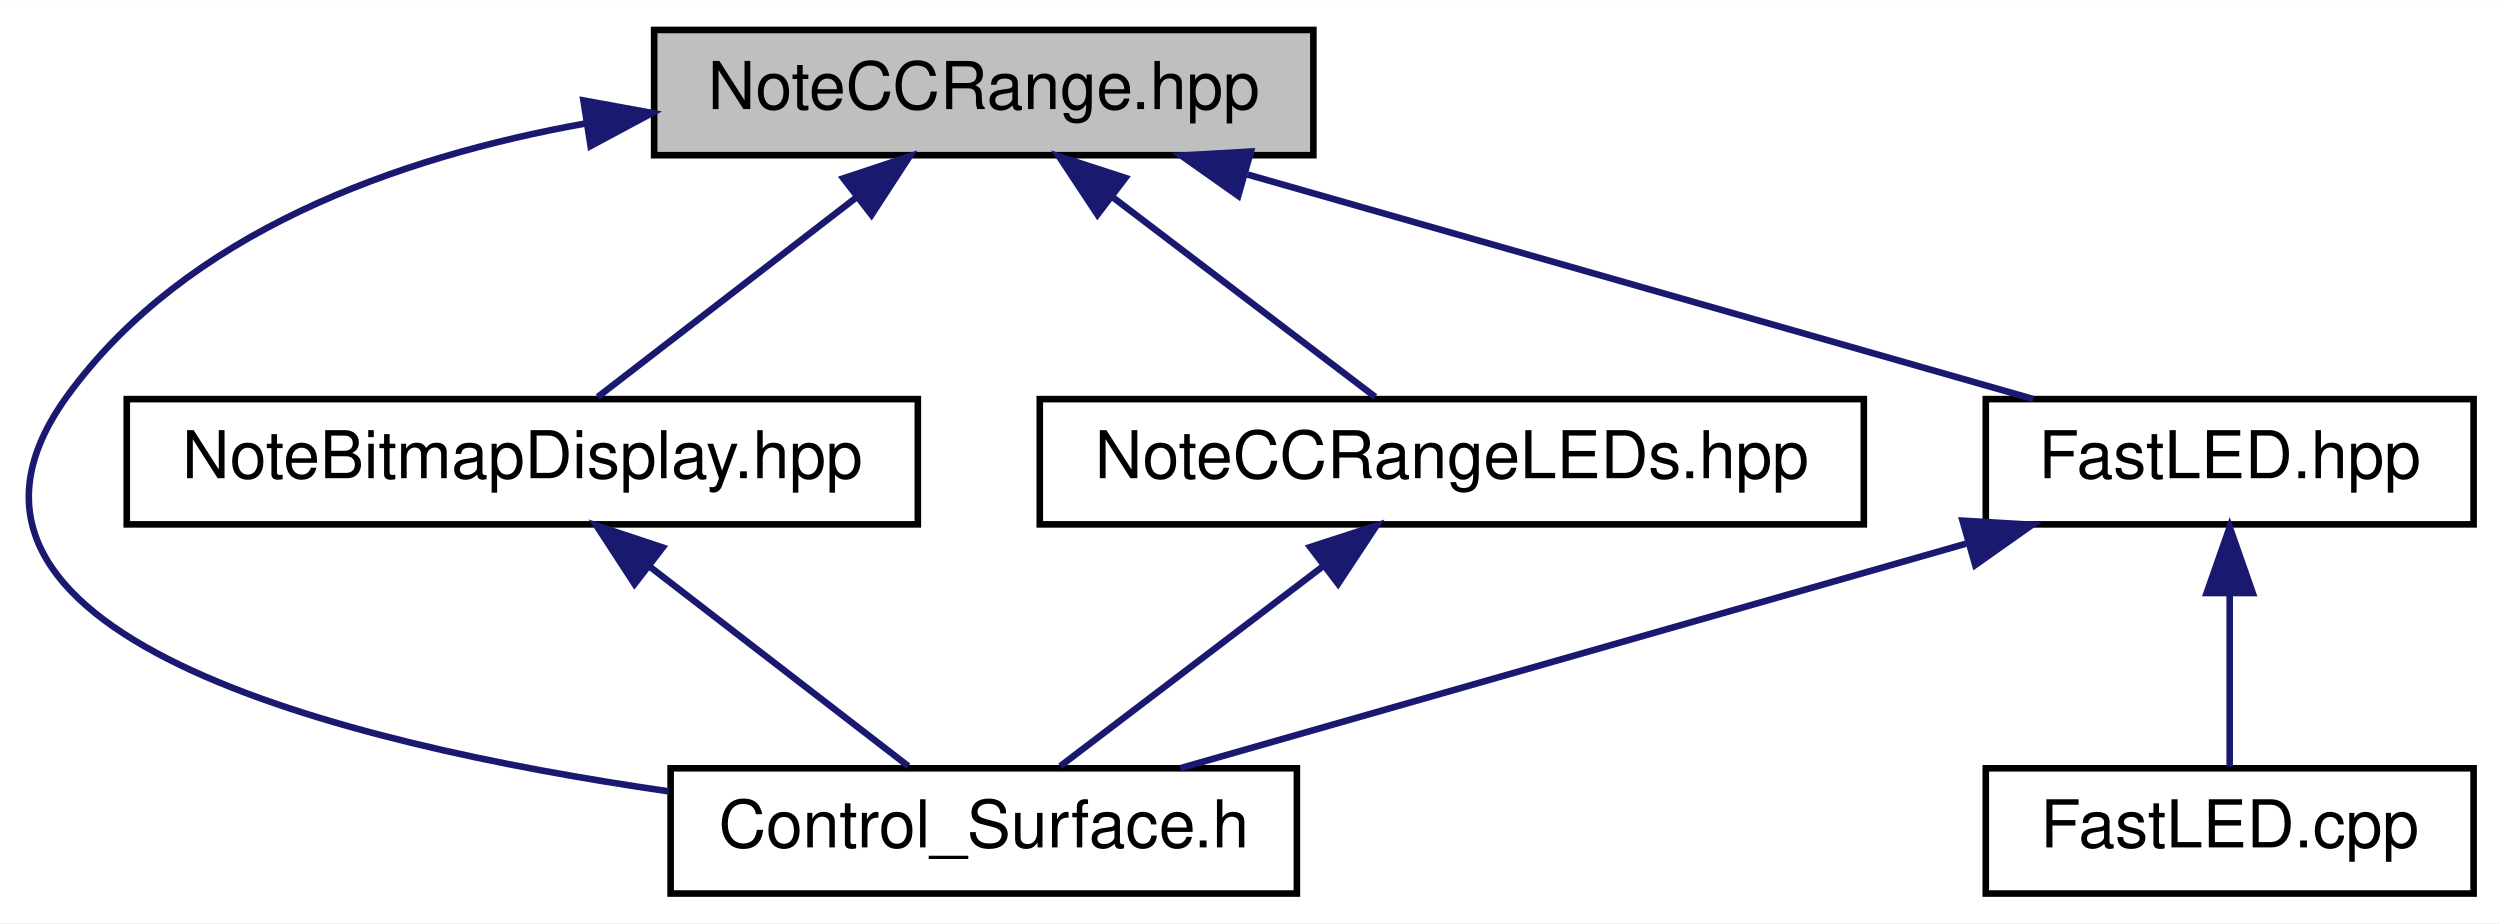
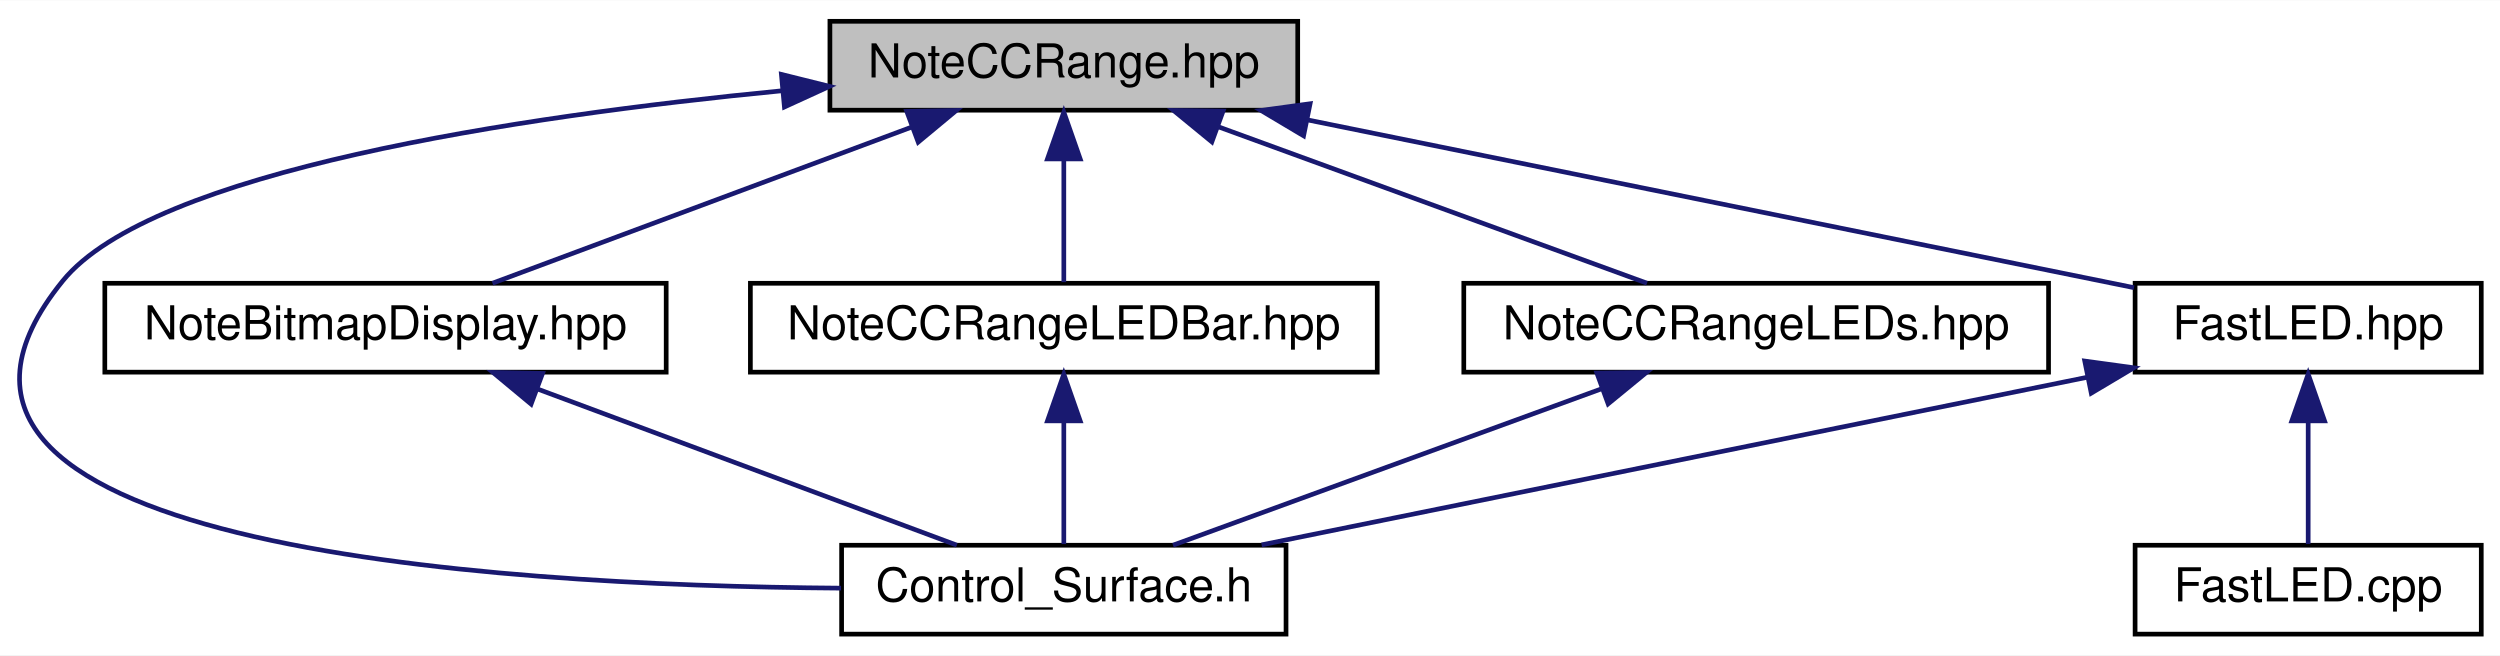
- <svg xmlns="http://www.w3.org/2000/svg" xmlns:xlink="http://www.w3.org/1999/xlink" width="379pt" height="140pt" viewBox="0.00 0.00 379.23 140.00">
+ <svg xmlns="http://www.w3.org/2000/svg" xmlns:xlink="http://www.w3.org/1999/xlink" width="534pt" height="140pt" viewBox="0.00 0.00 534.41 140.00">
  <g id="graph0" class="graph" transform="scale(1 1) rotate(0) translate(4 136)">
-     <polygon fill="white" stroke="none" points="-4,4 -4,-136 375.227,-136 375.227,4 -4,4" />
+     <polygon fill="white" stroke="none" points="-4,4 -4,-136 530.406,-136 530.406,4 -4,4" />
    <g id="node1" class="node">
      <g id="a_node1">
        <a xlink:title=" ">
-           <polygon fill="#bfbfbf" stroke="black" points="95.227,-112.5 95.227,-131.5 195.227,-131.5 195.227,-112.5 95.227,-112.5" />
-           <text text-anchor="middle" x="145.227" y="-119.5" font-family="Helvetica,sans-Serif" font-size="10.00">NoteCCRange.hpp</text>
+           <polygon fill="#bfbfbf" stroke="black" points="173.406,-112.5 173.406,-131.5 273.406,-131.5 273.406,-112.5 173.406,-112.5" />
+           <text text-anchor="middle" x="223.406" y="-119.5" font-family="Helvetica,sans-Serif" font-size="10.00">NoteCCRange.hpp</text>
        </a>
      </g>
    </g>
    <g id="node2" class="node">
      <g id="a_node2">
        <a xlink:href="../../db/dbf/Control__Surface_8h.html" target="_top" xlink:title="The main header file that includes all Control-Surface header files.">
-           <polygon fill="white" stroke="black" points="97.727,-0.5 97.727,-19.5 192.727,-19.5 192.727,-0.5 97.727,-0.5" />
-           <text text-anchor="middle" x="145.227" y="-7.5" font-family="Helvetica,sans-Serif" font-size="10.00">Control_Surface.h</text>
+           <polygon fill="white" stroke="black" points="175.906,-0.5 175.906,-19.5 270.906,-19.5 270.906,-0.5 175.906,-0.5" />
+           <text text-anchor="middle" x="223.406" y="-7.5" font-family="Helvetica,sans-Serif" font-size="10.00">Control_Surface.h</text>
        </a>
      </g>
    </g>
    <g id="edge1" class="edge">
-       <path fill="none" stroke="midnightblue" d="M84.923,-117.333C56.195,-112.186 24.245,-100.772 6.227,-76 -20.02,-39.914 47.586,-23.223 97.466,-15.996" />
-       <polygon fill="midnightblue" stroke="midnightblue" points="84.5,-120.809 94.922,-118.904 85.587,-113.894 84.5,-120.809" />
+       <path fill="none" stroke="midnightblue" d="M163.063,-116.642C106.698,-111.168 28.465,-99.484 9.406,-76 -36.473,-19.471 99.652,-10.879 175.785,-10.329" />
+       <polygon fill="midnightblue" stroke="midnightblue" points="163.033,-120.154 173.313,-117.594 163.68,-113.184 163.033,-120.154" />
    </g>
    <g id="node3" class="node">
      <g id="a_node3">
        <a xlink:href="../../d2/d24/NoteBitmapDisplay_8hpp.html" target="_top" xlink:title=" ">
-           <polygon fill="white" stroke="black" points="15.227,-56.5 15.227,-75.5 135.227,-75.5 135.227,-56.5 15.227,-56.5" />
-           <text text-anchor="middle" x="75.227" y="-63.5" font-family="Helvetica,sans-Serif" font-size="10.00">NoteBitmapDisplay.hpp</text>
+           <polygon fill="white" stroke="black" points="18.406,-56.5 18.406,-75.5 138.406,-75.5 138.406,-56.5 18.406,-56.5" />
+           <text text-anchor="middle" x="78.406" y="-63.5" font-family="Helvetica,sans-Serif" font-size="10.00">NoteBitmapDisplay.hpp</text>
        </a>
      </g>
    </g>
    <g id="edge2" class="edge">
-       <path fill="none" stroke="midnightblue" d="M125.913,-106.101C113.316,-96.382 97.299,-84.027 86.679,-75.834" />
-       <polygon fill="midnightblue" stroke="midnightblue" points="123.925,-108.987 133.981,-112.324 128.201,-103.445 123.925,-108.987" />
+       <path fill="none" stroke="midnightblue" d="M190.931,-108.906C163.67,-98.754 125.413,-84.506 101.274,-75.516" />
+       <polygon fill="midnightblue" stroke="midnightblue" points="189.837,-112.233 200.43,-112.444 192.28,-105.674 189.837,-112.233" />
    </g>
    <g id="node4" class="node">
      <g id="a_node4">
        <a xlink:href="../../d7/d9b/FastLED_8hpp.html" target="_top" xlink:title=" ">
-           <polygon fill="white" stroke="black" points="297.227,-56.5 297.227,-75.5 371.227,-75.5 371.227,-56.5 297.227,-56.5" />
-           <text text-anchor="middle" x="334.227" y="-63.5" font-family="Helvetica,sans-Serif" font-size="10.00">FastLED.hpp</text>
+           <polygon fill="white" stroke="black" points="452.406,-56.5 452.406,-75.5 526.406,-75.5 526.406,-56.5 452.406,-56.5" />
+           <text text-anchor="middle" x="489.406" y="-63.5" font-family="Helvetica,sans-Serif" font-size="10.00">FastLED.hpp</text>
        </a>
      </g>
    </g>
    <g id="edge4" class="edge">
-       <path fill="none" stroke="midnightblue" d="M185.24,-109.568C220.894,-99.381 272.265,-84.703 304.42,-75.516" />
-       <polygon fill="midnightblue" stroke="midnightblue" points="183.829,-106.331 175.175,-112.444 185.752,-113.062 183.829,-106.331" />
+       <path fill="none" stroke="midnightblue" d="M275.584,-110.407C327.594,-99.849 406.164,-83.899 452.176,-74.558" />
+       <polygon fill="midnightblue" stroke="midnightblue" points="274.658,-107.024 265.554,-112.444 276.051,-113.884 274.658,-107.024" />
    </g>
    <g id="node6" class="node">
      <g id="a_node6">
-         <a xlink:href="../../d4/d33/NoteCCRangeLEDs_8hpp.html" target="_top" xlink:title=" ">
-           <polygon fill="white" stroke="black" points="153.727,-56.5 153.727,-75.5 278.727,-75.5 278.727,-56.5 153.727,-56.5" />
-           <text text-anchor="middle" x="216.227" y="-63.5" font-family="Helvetica,sans-Serif" font-size="10.00">NoteCCRangeLEDs.hpp</text>
+         <a xlink:href="../../d8/ddf/NoteCCRangeLEDBar_8hpp.html" target="_top" xlink:title=" ">
+           <polygon fill="white" stroke="black" points="156.406,-56.5 156.406,-75.5 290.406,-75.5 290.406,-56.5 156.406,-56.5" />
+           <text text-anchor="middle" x="223.406" y="-63.5" font-family="Helvetica,sans-Serif" font-size="10.00">NoteCCRangeLEDBar.hpp</text>
        </a>
      </g>
    </g>
    <g id="edge7" class="edge">
-       <path fill="none" stroke="midnightblue" d="M164.817,-106.101C177.595,-96.382 193.84,-84.027 204.612,-75.834" />
-       <polygon fill="midnightblue" stroke="midnightblue" points="162.475,-103.484 156.635,-112.324 166.713,-109.056 162.475,-103.484" />
+       <path fill="none" stroke="midnightblue" d="M223.406,-101.805C223.406,-92.91 223.406,-82.78 223.406,-75.751" />
+       <polygon fill="midnightblue" stroke="midnightblue" points="219.906,-102.083 223.406,-112.083 226.906,-102.083 219.906,-102.083" />
+     </g>
+     <g id="node7" class="node">
+       <g id="a_node7">
+         <a xlink:href="../../d4/d33/NoteCCRangeLEDs_8hpp.html" target="_top" xlink:title=" ">
+           <polygon fill="white" stroke="black" points="308.906,-56.5 308.906,-75.5 433.906,-75.5 433.906,-56.5 308.906,-56.5" />
+           <text text-anchor="middle" x="371.406" y="-63.5" font-family="Helvetica,sans-Serif" font-size="10.00">NoteCCRangeLEDs.hpp</text>
+         </a>
+       </g>
+     </g>
+     <g id="edge9" class="edge">
+       <path fill="none" stroke="midnightblue" d="M256.553,-108.906C284.377,-98.754 323.425,-84.506 348.064,-75.516" />
+       <polygon fill="midnightblue" stroke="midnightblue" points="255.051,-105.728 246.857,-112.444 257.451,-112.304 255.051,-105.728" />
    </g>
    <g id="edge3" class="edge">
-       <path fill="none" stroke="midnightblue" d="M94.541,-50.101C107.139,-40.382 123.155,-28.027 133.776,-19.834" />
-       <polygon fill="midnightblue" stroke="midnightblue" points="92.254,-47.445 86.474,-56.324 96.53,-52.987 92.254,-47.445" />
+       <path fill="none" stroke="midnightblue" d="M110.881,-52.906C138.141,-42.754 176.398,-28.506 200.537,-19.516" />
+       <polygon fill="midnightblue" stroke="midnightblue" points="109.531,-49.674 101.381,-56.444 111.974,-56.233 109.531,-49.674" />
    </g>
    <g id="edge5" class="edge">
-       <path fill="none" stroke="midnightblue" d="M294.214,-53.568C258.561,-43.381 207.189,-28.703 175.035,-19.516" />
-       <polygon fill="midnightblue" stroke="midnightblue" points="293.703,-57.062 304.28,-56.444 295.626,-50.331 293.703,-57.062" />
+       <path fill="none" stroke="midnightblue" d="M442.215,-55.42C392.156,-45.258 313.794,-29.35 265.687,-19.583" />
+       <polygon fill="midnightblue" stroke="midnightblue" points="441.643,-58.875 452.139,-57.435 443.036,-52.015 441.643,-58.875" />
    </g>
    <g id="node5" class="node">
      <g id="a_node5">
        <a xlink:href="../../d7/df5/FastLED_8cpp.html" target="_top" xlink:title=" ">
-           <polygon fill="white" stroke="black" points="297.227,-0.5 297.227,-19.5 371.227,-19.5 371.227,-0.5 297.227,-0.5" />
-           <text text-anchor="middle" x="334.227" y="-7.5" font-family="Helvetica,sans-Serif" font-size="10.00">FastLED.cpp</text>
+           <polygon fill="white" stroke="black" points="452.406,-0.5 452.406,-19.5 526.406,-19.5 526.406,-0.5 452.406,-0.5" />
+           <text text-anchor="middle" x="489.406" y="-7.5" font-family="Helvetica,sans-Serif" font-size="10.00">FastLED.cpp</text>
        </a>
      </g>
    </g>
    <g id="edge6" class="edge">
-       <path fill="none" stroke="midnightblue" d="M334.227,-45.804C334.227,-36.91 334.227,-26.78 334.227,-19.751" />
-       <polygon fill="midnightblue" stroke="midnightblue" points="330.727,-46.083 334.227,-56.083 337.727,-46.083 330.727,-46.083" />
+       <path fill="none" stroke="midnightblue" d="M489.406,-45.804C489.406,-36.91 489.406,-26.78 489.406,-19.751" />
+       <polygon fill="midnightblue" stroke="midnightblue" points="485.906,-46.083 489.406,-56.083 492.906,-46.083 485.906,-46.083" />
    </g>
    <g id="edge8" class="edge">
-       <path fill="none" stroke="midnightblue" d="M196.638,-50.101C183.86,-40.382 167.615,-28.027 156.842,-19.834" />
-       <polygon fill="midnightblue" stroke="midnightblue" points="194.742,-53.056 204.82,-56.324 198.979,-47.484 194.742,-53.056" />
+       <path fill="none" stroke="midnightblue" d="M223.406,-45.804C223.406,-36.91 223.406,-26.78 223.406,-19.751" />
+       <polygon fill="midnightblue" stroke="midnightblue" points="219.906,-46.083 223.406,-56.083 226.906,-46.083 219.906,-46.083" />
+     </g>
+     <g id="edge10" class="edge">
+       <path fill="none" stroke="midnightblue" d="M338.259,-52.906C310.434,-42.754 271.386,-28.506 246.747,-19.516" />
+       <polygon fill="midnightblue" stroke="midnightblue" points="337.361,-56.304 347.955,-56.444 339.76,-49.728 337.361,-56.304" />
    </g>
  </g>
</svg>
